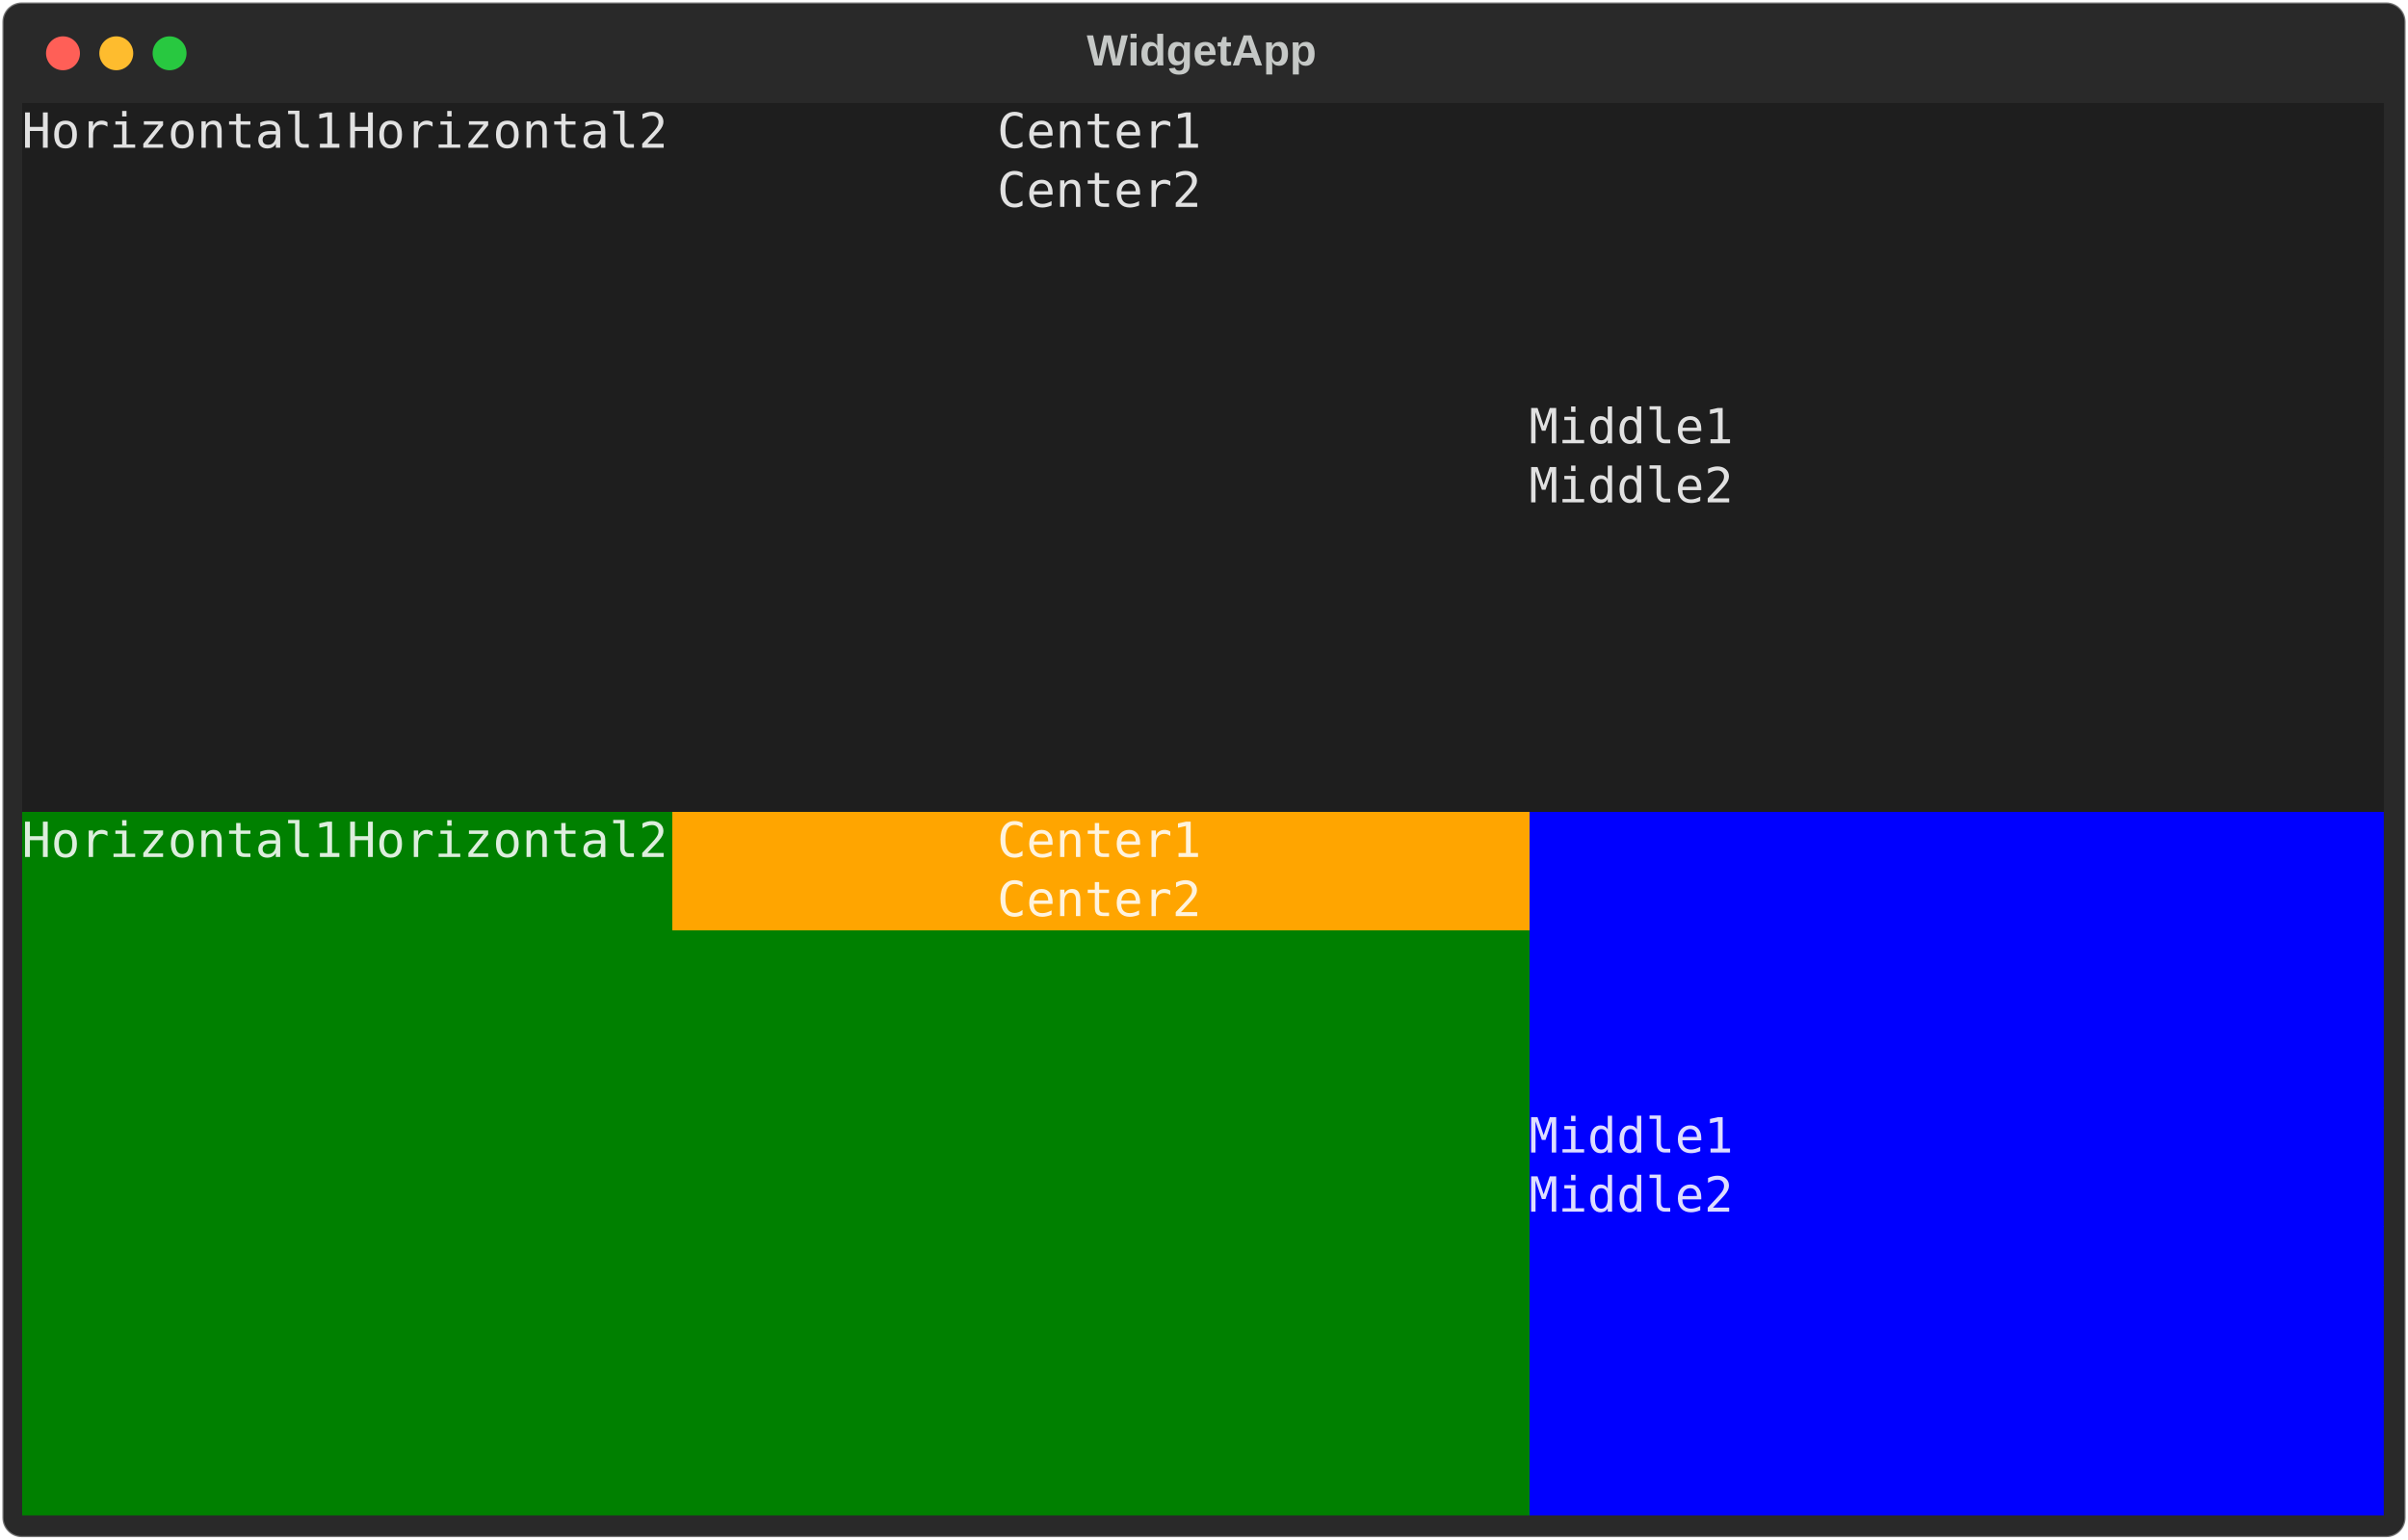
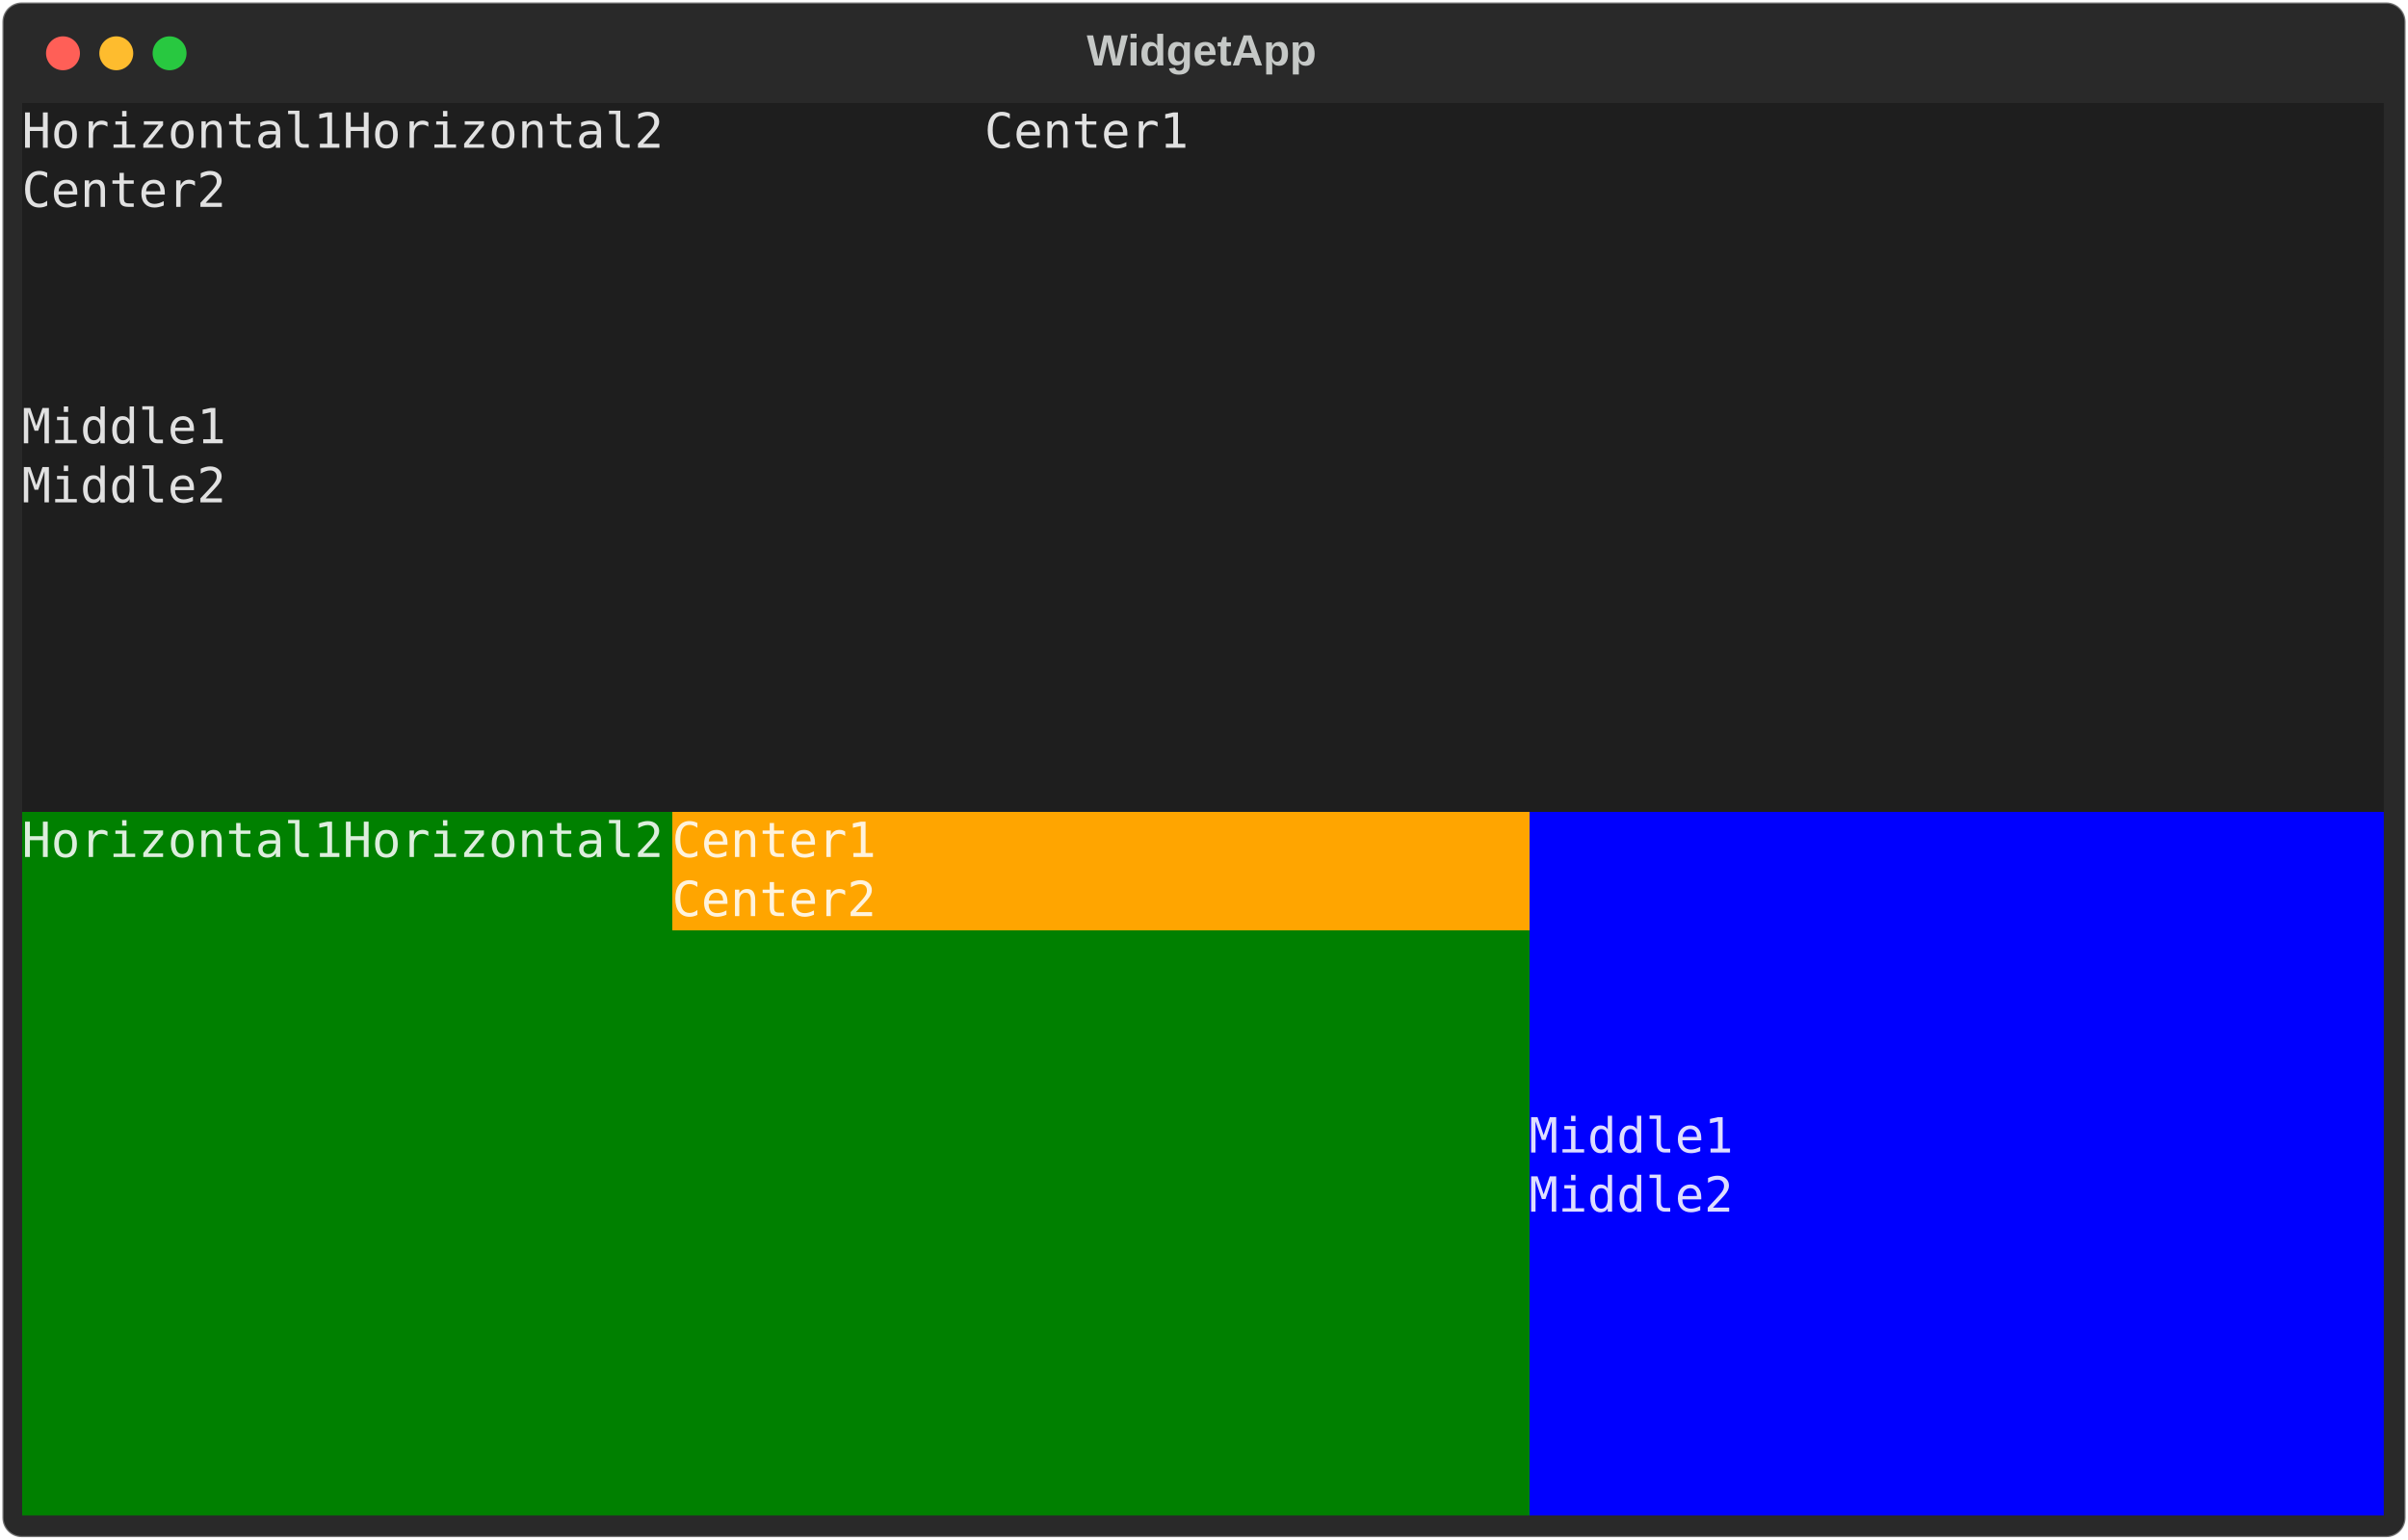
<svg xmlns="http://www.w3.org/2000/svg" class="rich-terminal" viewBox="0 0 994 635.6">
  <style>

    @font-face {
        font-family: "Fira Code";
        src: local("FiraCode-Regular"),
                url("https://cdnjs.cloudflare.com/ajax/libs/firacode/6.2.0/woff2/FiraCode-Regular.woff2") format("woff2"),
                url("https://cdnjs.cloudflare.com/ajax/libs/firacode/6.2.0/woff/FiraCode-Regular.woff") format("woff");
        font-style: normal;
        font-weight: 400;
    }
    @font-face {
        font-family: "Fira Code";
        src: local("FiraCode-Bold"),
                url("https://cdnjs.cloudflare.com/ajax/libs/firacode/6.2.0/woff2/FiraCode-Bold.woff2") format("woff2"),
                url("https://cdnjs.cloudflare.com/ajax/libs/firacode/6.2.0/woff/FiraCode-Bold.woff") format("woff");
        font-style: bold;
        font-weight: 700;
    }

-     .terminal-2214866512-matrix {
+     .terminal-18905653-matrix {
        font-family: Fira Code, monospace;
        font-size: 20px;
        line-height: 24.4px;
        font-variant-east-asian: full-width;
    }

-     .terminal-2214866512-title {
+     .terminal-18905653-title {
        font-size: 18px;
        font-weight: bold;
        font-family: arial;
    }

-     .terminal-2214866512-r1 { fill: #e1e1e1 }
- .terminal-2214866512-r2 { fill: #c5c8c6 }
- .terminal-2214866512-r3 { fill: #ddeedd }
- .terminal-2214866512-r4 { fill: #fff3dd }
- .terminal-2214866512-r5 { fill: #ddddff }
+     .terminal-18905653-r1 { fill: #e1e1e1 }
+ .terminal-18905653-r2 { fill: #c5c8c6 }
+ .terminal-18905653-r3 { fill: #ddeedd }
+ .terminal-18905653-r4 { fill: #fff3dd }
+ .terminal-18905653-r5 { fill: #ddddff }
    </style>
  <defs>
-     <clipPath id="terminal-2214866512-clip-terminal">
+     <clipPath id="terminal-18905653-clip-terminal">
      <rect x="0" y="0" width="975.0" height="584.6" />
    </clipPath>
-     <clipPath id="terminal-2214866512-line-0">
+     <clipPath id="terminal-18905653-line-0">
      <rect x="0" y="1.5" width="976" height="24.65" />
    </clipPath>
-     <clipPath id="terminal-2214866512-line-1">
+     <clipPath id="terminal-18905653-line-1">
      <rect x="0" y="25.9" width="976" height="24.65" />
    </clipPath>
-     <clipPath id="terminal-2214866512-line-2">
+     <clipPath id="terminal-18905653-line-2">
      <rect x="0" y="50.3" width="976" height="24.65" />
    </clipPath>
-     <clipPath id="terminal-2214866512-line-3">
+     <clipPath id="terminal-18905653-line-3">
      <rect x="0" y="74.7" width="976" height="24.65" />
    </clipPath>
-     <clipPath id="terminal-2214866512-line-4">
+     <clipPath id="terminal-18905653-line-4">
      <rect x="0" y="99.1" width="976" height="24.65" />
    </clipPath>
-     <clipPath id="terminal-2214866512-line-5">
+     <clipPath id="terminal-18905653-line-5">
      <rect x="0" y="123.5" width="976" height="24.65" />
    </clipPath>
-     <clipPath id="terminal-2214866512-line-6">
+     <clipPath id="terminal-18905653-line-6">
      <rect x="0" y="147.9" width="976" height="24.65" />
    </clipPath>
-     <clipPath id="terminal-2214866512-line-7">
+     <clipPath id="terminal-18905653-line-7">
      <rect x="0" y="172.3" width="976" height="24.65" />
    </clipPath>
-     <clipPath id="terminal-2214866512-line-8">
+     <clipPath id="terminal-18905653-line-8">
      <rect x="0" y="196.7" width="976" height="24.65" />
    </clipPath>
-     <clipPath id="terminal-2214866512-line-9">
+     <clipPath id="terminal-18905653-line-9">
      <rect x="0" y="221.1" width="976" height="24.65" />
    </clipPath>
-     <clipPath id="terminal-2214866512-line-10">
+     <clipPath id="terminal-18905653-line-10">
      <rect x="0" y="245.5" width="976" height="24.65" />
    </clipPath>
-     <clipPath id="terminal-2214866512-line-11">
+     <clipPath id="terminal-18905653-line-11">
      <rect x="0" y="269.9" width="976" height="24.65" />
    </clipPath>
-     <clipPath id="terminal-2214866512-line-12">
+     <clipPath id="terminal-18905653-line-12">
      <rect x="0" y="294.3" width="976" height="24.65" />
    </clipPath>
-     <clipPath id="terminal-2214866512-line-13">
+     <clipPath id="terminal-18905653-line-13">
      <rect x="0" y="318.7" width="976" height="24.65" />
    </clipPath>
-     <clipPath id="terminal-2214866512-line-14">
+     <clipPath id="terminal-18905653-line-14">
      <rect x="0" y="343.1" width="976" height="24.65" />
    </clipPath>
-     <clipPath id="terminal-2214866512-line-15">
+     <clipPath id="terminal-18905653-line-15">
      <rect x="0" y="367.5" width="976" height="24.65" />
    </clipPath>
-     <clipPath id="terminal-2214866512-line-16">
+     <clipPath id="terminal-18905653-line-16">
      <rect x="0" y="391.9" width="976" height="24.65" />
    </clipPath>
-     <clipPath id="terminal-2214866512-line-17">
+     <clipPath id="terminal-18905653-line-17">
      <rect x="0" y="416.3" width="976" height="24.65" />
    </clipPath>
-     <clipPath id="terminal-2214866512-line-18">
+     <clipPath id="terminal-18905653-line-18">
      <rect x="0" y="440.7" width="976" height="24.65" />
    </clipPath>
-     <clipPath id="terminal-2214866512-line-19">
+     <clipPath id="terminal-18905653-line-19">
      <rect x="0" y="465.1" width="976" height="24.65" />
    </clipPath>
-     <clipPath id="terminal-2214866512-line-20">
+     <clipPath id="terminal-18905653-line-20">
      <rect x="0" y="489.5" width="976" height="24.65" />
    </clipPath>
-     <clipPath id="terminal-2214866512-line-21">
+     <clipPath id="terminal-18905653-line-21">
      <rect x="0" y="513.9" width="976" height="24.65" />
    </clipPath>
-     <clipPath id="terminal-2214866512-line-22">
+     <clipPath id="terminal-18905653-line-22">
      <rect x="0" y="538.3" width="976" height="24.65" />
    </clipPath>
  </defs>
  <rect fill="#292929" stroke="rgba(255,255,255,0.35)" stroke-width="1" x="1" y="1" width="992" height="633.6" rx="8" />
-   <text class="terminal-2214866512-title" fill="#c5c8c6" text-anchor="middle" x="496" y="27">WidgetApp</text>
+   <text class="terminal-18905653-title" fill="#c5c8c6" text-anchor="middle" x="496" y="27">WidgetApp</text>
  <g transform="translate(26,22)">
    <circle cx="0" cy="0" r="7" fill="#ff5f57" />
    <circle cx="22" cy="0" r="7" fill="#febc2e" />
    <circle cx="44" cy="0" r="7" fill="#28c840" />
  </g>
-   <g transform="translate(9, 41)" clip-path="url(#terminal-2214866512-clip-terminal)">
-     <rect fill="#1e1e1e" x="0" y="1.5" width="134.2" height="24.65" shape-rendering="crispEdges" />
-     <rect fill="#1e1e1e" x="134.2" y="1.5" width="134.2" height="24.65" shape-rendering="crispEdges" />
-     <rect fill="#1e1e1e" x="268.4" y="1.5" width="134.2" height="24.65" shape-rendering="crispEdges" />
-     <rect fill="#1e1e1e" x="402.6" y="1.5" width="85.4" height="24.65" shape-rendering="crispEdges" />
-     <rect fill="#1e1e1e" x="488" y="1.5" width="134.2" height="24.65" shape-rendering="crispEdges" />
-     <rect fill="#1e1e1e" x="622.2" y="1.5" width="85.4" height="24.65" shape-rendering="crispEdges" />
-     <rect fill="#1e1e1e" x="707.6" y="1.5" width="268.4" height="24.65" shape-rendering="crispEdges" />
-     <rect fill="#1e1e1e" x="0" y="25.9" width="268.4" height="24.65" shape-rendering="crispEdges" />
-     <rect fill="#1e1e1e" x="268.4" y="25.9" width="134.2" height="24.65" shape-rendering="crispEdges" />
-     <rect fill="#1e1e1e" x="402.6" y="25.9" width="85.4" height="24.65" shape-rendering="crispEdges" />
-     <rect fill="#1e1e1e" x="488" y="25.9" width="134.2" height="24.65" shape-rendering="crispEdges" />
-     <rect fill="#1e1e1e" x="622.2" y="25.9" width="85.4" height="24.65" shape-rendering="crispEdges" />
-     <rect fill="#1e1e1e" x="707.6" y="25.9" width="268.4" height="24.65" shape-rendering="crispEdges" />
-     <rect fill="#1e1e1e" x="0" y="50.3" width="622.2" height="24.65" shape-rendering="crispEdges" />
-     <rect fill="#1e1e1e" x="622.2" y="50.3" width="85.4" height="24.65" shape-rendering="crispEdges" />
-     <rect fill="#1e1e1e" x="707.6" y="50.3" width="268.4" height="24.65" shape-rendering="crispEdges" />
-     <rect fill="#1e1e1e" x="0" y="74.7" width="622.2" height="24.65" shape-rendering="crispEdges" />
-     <rect fill="#1e1e1e" x="622.2" y="74.7" width="85.4" height="24.65" shape-rendering="crispEdges" />
-     <rect fill="#1e1e1e" x="707.6" y="74.7" width="268.4" height="24.65" shape-rendering="crispEdges" />
-     <rect fill="#1e1e1e" x="0" y="99.1" width="622.2" height="24.65" shape-rendering="crispEdges" />
-     <rect fill="#1e1e1e" x="622.2" y="99.1" width="85.4" height="24.65" shape-rendering="crispEdges" />
-     <rect fill="#1e1e1e" x="707.6" y="99.1" width="268.4" height="24.65" shape-rendering="crispEdges" />
-     <rect fill="#1e1e1e" x="0" y="123.5" width="622.2" height="24.65" shape-rendering="crispEdges" />
-     <rect fill="#1e1e1e" x="622.2" y="123.5" width="85.4" height="24.65" shape-rendering="crispEdges" />
-     <rect fill="#1e1e1e" x="707.6" y="123.5" width="268.4" height="24.65" shape-rendering="crispEdges" />
-     <rect fill="#1e1e1e" x="0" y="147.9" width="622.2" height="24.65" shape-rendering="crispEdges" />
-     <rect fill="#1e1e1e" x="622.2" y="147.9" width="85.4" height="24.65" shape-rendering="crispEdges" />
-     <rect fill="#1e1e1e" x="707.6" y="147.9" width="268.4" height="24.65" shape-rendering="crispEdges" />
-     <rect fill="#1e1e1e" x="0" y="172.3" width="622.2" height="24.65" shape-rendering="crispEdges" />
-     <rect fill="#1e1e1e" x="622.2" y="172.3" width="85.4" height="24.65" shape-rendering="crispEdges" />
-     <rect fill="#1e1e1e" x="707.6" y="172.3" width="268.4" height="24.65" shape-rendering="crispEdges" />
-     <rect fill="#1e1e1e" x="0" y="196.7" width="622.2" height="24.65" shape-rendering="crispEdges" />
-     <rect fill="#1e1e1e" x="622.2" y="196.7" width="85.4" height="24.65" shape-rendering="crispEdges" />
-     <rect fill="#1e1e1e" x="707.6" y="196.7" width="268.4" height="24.65" shape-rendering="crispEdges" />
-     <rect fill="#1e1e1e" x="0" y="221.1" width="622.2" height="24.65" shape-rendering="crispEdges" />
-     <rect fill="#1e1e1e" x="622.2" y="221.1" width="85.4" height="24.65" shape-rendering="crispEdges" />
-     <rect fill="#1e1e1e" x="707.6" y="221.1" width="268.4" height="24.65" shape-rendering="crispEdges" />
-     <rect fill="#1e1e1e" x="0" y="245.5" width="622.2" height="24.65" shape-rendering="crispEdges" />
-     <rect fill="#1e1e1e" x="622.2" y="245.5" width="85.4" height="24.65" shape-rendering="crispEdges" />
-     <rect fill="#1e1e1e" x="707.6" y="245.5" width="268.4" height="24.65" shape-rendering="crispEdges" />
-     <rect fill="#1e1e1e" x="0" y="269.9" width="622.2" height="24.65" shape-rendering="crispEdges" />
-     <rect fill="#1e1e1e" x="622.2" y="269.9" width="85.4" height="24.65" shape-rendering="crispEdges" />
-     <rect fill="#1e1e1e" x="707.6" y="269.9" width="268.4" height="24.65" shape-rendering="crispEdges" />
-     <rect fill="#008000" x="0" y="294.3" width="134.2" height="24.65" shape-rendering="crispEdges" />
-     <rect fill="#008000" x="134.2" y="294.3" width="134.2" height="24.65" shape-rendering="crispEdges" />
-     <rect fill="#ffa500" x="268.4" y="294.3" width="134.2" height="24.65" shape-rendering="crispEdges" />
-     <rect fill="#ffa500" x="402.6" y="294.3" width="85.4" height="24.65" shape-rendering="crispEdges" />
-     <rect fill="#ffa500" x="488" y="294.3" width="134.2" height="24.65" shape-rendering="crispEdges" />
-     <rect fill="#0000ff" x="622.2" y="294.3" width="85.4" height="24.65" shape-rendering="crispEdges" />
-     <rect fill="#0000ff" x="707.6" y="294.3" width="268.4" height="24.65" shape-rendering="crispEdges" />
+   <g transform="translate(9, 41)" clip-path="url(#terminal-18905653-clip-terminal)">
+     <rect fill="#1e1e1e" x="0" y="1.5" width="976" height="24.65" shape-rendering="crispEdges" />
+     <rect fill="#1e1e1e" x="0" y="25.9" width="976" height="24.65" shape-rendering="crispEdges" />
+     <rect fill="#1e1e1e" x="0" y="50.3" width="976" height="24.65" shape-rendering="crispEdges" />
+     <rect fill="#1e1e1e" x="0" y="74.7" width="976" height="24.65" shape-rendering="crispEdges" />
+     <rect fill="#1e1e1e" x="0" y="99.1" width="976" height="24.65" shape-rendering="crispEdges" />
+     <rect fill="#1e1e1e" x="0" y="123.5" width="976" height="24.65" shape-rendering="crispEdges" />
+     <rect fill="#1e1e1e" x="0" y="147.9" width="976" height="24.65" shape-rendering="crispEdges" />
+     <rect fill="#1e1e1e" x="0" y="172.3" width="976" height="24.65" shape-rendering="crispEdges" />
+     <rect fill="#1e1e1e" x="0" y="196.7" width="976" height="24.65" shape-rendering="crispEdges" />
+     <rect fill="#1e1e1e" x="0" y="221.1" width="976" height="24.65" shape-rendering="crispEdges" />
+     <rect fill="#1e1e1e" x="0" y="245.5" width="976" height="24.65" shape-rendering="crispEdges" />
+     <rect fill="#1e1e1e" x="0" y="269.9" width="976" height="24.65" shape-rendering="crispEdges" />
+     <rect fill="#008000" x="0" y="294.3" width="268.4" height="24.65" shape-rendering="crispEdges" />
+     <rect fill="#ffa500" x="268.4" y="294.3" width="353.8" height="24.65" shape-rendering="crispEdges" />
+     <rect fill="#0000ff" x="622.2" y="294.3" width="353.8" height="24.65" shape-rendering="crispEdges" />
    <rect fill="#008000" x="0" y="318.7" width="268.4" height="24.65" shape-rendering="crispEdges" />
-     <rect fill="#ffa500" x="268.4" y="318.7" width="134.2" height="24.65" shape-rendering="crispEdges" />
-     <rect fill="#ffa500" x="402.6" y="318.7" width="85.4" height="24.65" shape-rendering="crispEdges" />
-     <rect fill="#ffa500" x="488" y="318.7" width="134.2" height="24.65" shape-rendering="crispEdges" />
-     <rect fill="#0000ff" x="622.2" y="318.7" width="85.4" height="24.65" shape-rendering="crispEdges" />
-     <rect fill="#0000ff" x="707.6" y="318.7" width="268.4" height="24.65" shape-rendering="crispEdges" />
+     <rect fill="#ffa500" x="268.4" y="318.7" width="353.8" height="24.65" shape-rendering="crispEdges" />
+     <rect fill="#0000ff" x="622.2" y="318.7" width="353.8" height="24.65" shape-rendering="crispEdges" />
    <rect fill="#008000" x="0" y="343.1" width="622.2" height="24.65" shape-rendering="crispEdges" />
-     <rect fill="#0000ff" x="622.2" y="343.1" width="85.4" height="24.65" shape-rendering="crispEdges" />
-     <rect fill="#0000ff" x="707.6" y="343.1" width="268.4" height="24.65" shape-rendering="crispEdges" />
+     <rect fill="#0000ff" x="622.2" y="343.1" width="353.8" height="24.65" shape-rendering="crispEdges" />
    <rect fill="#008000" x="0" y="367.5" width="622.2" height="24.65" shape-rendering="crispEdges" />
-     <rect fill="#0000ff" x="622.2" y="367.5" width="85.4" height="24.65" shape-rendering="crispEdges" />
-     <rect fill="#0000ff" x="707.6" y="367.5" width="268.4" height="24.65" shape-rendering="crispEdges" />
+     <rect fill="#0000ff" x="622.2" y="367.5" width="353.8" height="24.65" shape-rendering="crispEdges" />
    <rect fill="#008000" x="0" y="391.9" width="622.2" height="24.65" shape-rendering="crispEdges" />
-     <rect fill="#0000ff" x="622.2" y="391.9" width="85.4" height="24.65" shape-rendering="crispEdges" />
-     <rect fill="#0000ff" x="707.6" y="391.9" width="268.4" height="24.65" shape-rendering="crispEdges" />
+     <rect fill="#0000ff" x="622.2" y="391.9" width="353.8" height="24.65" shape-rendering="crispEdges" />
    <rect fill="#008000" x="0" y="416.3" width="622.2" height="24.65" shape-rendering="crispEdges" />
-     <rect fill="#0000ff" x="622.2" y="416.3" width="85.4" height="24.65" shape-rendering="crispEdges" />
-     <rect fill="#0000ff" x="707.6" y="416.3" width="268.4" height="24.65" shape-rendering="crispEdges" />
+     <rect fill="#0000ff" x="622.2" y="416.3" width="353.8" height="24.65" shape-rendering="crispEdges" />
    <rect fill="#008000" x="0" y="440.7" width="622.2" height="24.65" shape-rendering="crispEdges" />
-     <rect fill="#0000ff" x="622.2" y="440.7" width="85.4" height="24.65" shape-rendering="crispEdges" />
-     <rect fill="#0000ff" x="707.6" y="440.7" width="268.4" height="24.65" shape-rendering="crispEdges" />
+     <rect fill="#0000ff" x="622.2" y="440.7" width="353.8" height="24.65" shape-rendering="crispEdges" />
    <rect fill="#008000" x="0" y="465.1" width="622.2" height="24.65" shape-rendering="crispEdges" />
-     <rect fill="#0000ff" x="622.2" y="465.1" width="85.4" height="24.65" shape-rendering="crispEdges" />
-     <rect fill="#0000ff" x="707.6" y="465.1" width="268.4" height="24.65" shape-rendering="crispEdges" />
+     <rect fill="#0000ff" x="622.2" y="465.1" width="353.8" height="24.65" shape-rendering="crispEdges" />
    <rect fill="#008000" x="0" y="489.5" width="622.2" height="24.65" shape-rendering="crispEdges" />
-     <rect fill="#0000ff" x="622.2" y="489.5" width="85.4" height="24.65" shape-rendering="crispEdges" />
-     <rect fill="#0000ff" x="707.6" y="489.5" width="268.4" height="24.65" shape-rendering="crispEdges" />
+     <rect fill="#0000ff" x="622.2" y="489.5" width="353.8" height="24.65" shape-rendering="crispEdges" />
    <rect fill="#008000" x="0" y="513.9" width="622.2" height="24.65" shape-rendering="crispEdges" />
-     <rect fill="#0000ff" x="622.2" y="513.9" width="85.4" height="24.65" shape-rendering="crispEdges" />
-     <rect fill="#0000ff" x="707.6" y="513.9" width="268.4" height="24.65" shape-rendering="crispEdges" />
+     <rect fill="#0000ff" x="622.2" y="513.9" width="353.8" height="24.65" shape-rendering="crispEdges" />
    <rect fill="#008000" x="0" y="538.3" width="622.2" height="24.65" shape-rendering="crispEdges" />
-     <rect fill="#0000ff" x="622.2" y="538.3" width="85.4" height="24.65" shape-rendering="crispEdges" />
-     <rect fill="#0000ff" x="707.6" y="538.3" width="268.4" height="24.65" shape-rendering="crispEdges" />
+     <rect fill="#0000ff" x="622.2" y="538.3" width="353.8" height="24.65" shape-rendering="crispEdges" />
    <rect fill="#008000" x="0" y="562.7" width="622.2" height="24.65" shape-rendering="crispEdges" />
-     <rect fill="#0000ff" x="622.2" y="562.7" width="85.4" height="24.65" shape-rendering="crispEdges" />
-     <rect fill="#0000ff" x="707.6" y="562.7" width="268.4" height="24.65" shape-rendering="crispEdges" />
-     <g class="terminal-2214866512-matrix">
-       <text class="terminal-2214866512-r1" x="0" y="20" textLength="134.2" clip-path="url(#terminal-2214866512-line-0)">Horizontal1</text>
-       <text class="terminal-2214866512-r1" x="134.2" y="20" textLength="134.2" clip-path="url(#terminal-2214866512-line-0)">Horizontal2</text>
-       <text class="terminal-2214866512-r1" x="402.6" y="20" textLength="85.4" clip-path="url(#terminal-2214866512-line-0)">Center1</text>
-       <text class="terminal-2214866512-r2" x="976" y="20" textLength="12.2" clip-path="url(#terminal-2214866512-line-0)">
- </text>
-       <text class="terminal-2214866512-r1" x="402.6" y="44.4" textLength="85.4" clip-path="url(#terminal-2214866512-line-1)">Center2</text>
-       <text class="terminal-2214866512-r2" x="976" y="44.4" textLength="12.2" clip-path="url(#terminal-2214866512-line-1)">
- </text>
-       <text class="terminal-2214866512-r2" x="976" y="68.8" textLength="12.2" clip-path="url(#terminal-2214866512-line-2)">
- </text>
-       <text class="terminal-2214866512-r2" x="976" y="93.2" textLength="12.2" clip-path="url(#terminal-2214866512-line-3)">
- </text>
-       <text class="terminal-2214866512-r2" x="976" y="117.6" textLength="12.2" clip-path="url(#terminal-2214866512-line-4)">
- </text>
-       <text class="terminal-2214866512-r1" x="622.2" y="142" textLength="85.4" clip-path="url(#terminal-2214866512-line-5)">Middle1</text>
-       <text class="terminal-2214866512-r2" x="976" y="142" textLength="12.2" clip-path="url(#terminal-2214866512-line-5)">
- </text>
-       <text class="terminal-2214866512-r1" x="622.2" y="166.4" textLength="85.4" clip-path="url(#terminal-2214866512-line-6)">Middle2</text>
-       <text class="terminal-2214866512-r2" x="976" y="166.4" textLength="12.2" clip-path="url(#terminal-2214866512-line-6)">
- </text>
-       <text class="terminal-2214866512-r2" x="976" y="190.8" textLength="12.2" clip-path="url(#terminal-2214866512-line-7)">
- </text>
-       <text class="terminal-2214866512-r2" x="976" y="215.2" textLength="12.2" clip-path="url(#terminal-2214866512-line-8)">
- </text>
-       <text class="terminal-2214866512-r2" x="976" y="239.6" textLength="12.2" clip-path="url(#terminal-2214866512-line-9)">
- </text>
-       <text class="terminal-2214866512-r2" x="976" y="264" textLength="12.2" clip-path="url(#terminal-2214866512-line-10)">
- </text>
-       <text class="terminal-2214866512-r2" x="976" y="288.4" textLength="12.2" clip-path="url(#terminal-2214866512-line-11)">
- </text>
-       <text class="terminal-2214866512-r3" x="0" y="312.8" textLength="134.2" clip-path="url(#terminal-2214866512-line-12)">Horizontal1</text>
-       <text class="terminal-2214866512-r3" x="134.2" y="312.8" textLength="134.2" clip-path="url(#terminal-2214866512-line-12)">Horizontal2</text>
-       <text class="terminal-2214866512-r4" x="402.6" y="312.8" textLength="85.4" clip-path="url(#terminal-2214866512-line-12)">Center1</text>
-       <text class="terminal-2214866512-r2" x="976" y="312.8" textLength="12.2" clip-path="url(#terminal-2214866512-line-12)">
- </text>
-       <text class="terminal-2214866512-r4" x="402.6" y="337.2" textLength="85.4" clip-path="url(#terminal-2214866512-line-13)">Center2</text>
-       <text class="terminal-2214866512-r2" x="976" y="337.2" textLength="12.2" clip-path="url(#terminal-2214866512-line-13)">
- </text>
-       <text class="terminal-2214866512-r2" x="976" y="361.6" textLength="12.2" clip-path="url(#terminal-2214866512-line-14)">
- </text>
-       <text class="terminal-2214866512-r2" x="976" y="386" textLength="12.2" clip-path="url(#terminal-2214866512-line-15)">
- </text>
-       <text class="terminal-2214866512-r2" x="976" y="410.4" textLength="12.2" clip-path="url(#terminal-2214866512-line-16)">
- </text>
-       <text class="terminal-2214866512-r5" x="622.2" y="434.8" textLength="85.4" clip-path="url(#terminal-2214866512-line-17)">Middle1</text>
-       <text class="terminal-2214866512-r2" x="976" y="434.8" textLength="12.2" clip-path="url(#terminal-2214866512-line-17)">
- </text>
-       <text class="terminal-2214866512-r5" x="622.2" y="459.2" textLength="85.4" clip-path="url(#terminal-2214866512-line-18)">Middle2</text>
-       <text class="terminal-2214866512-r2" x="976" y="459.2" textLength="12.2" clip-path="url(#terminal-2214866512-line-18)">
- </text>
-       <text class="terminal-2214866512-r2" x="976" y="483.6" textLength="12.2" clip-path="url(#terminal-2214866512-line-19)">
- </text>
-       <text class="terminal-2214866512-r2" x="976" y="508" textLength="12.2" clip-path="url(#terminal-2214866512-line-20)">
- </text>
-       <text class="terminal-2214866512-r2" x="976" y="532.4" textLength="12.2" clip-path="url(#terminal-2214866512-line-21)">
- </text>
-       <text class="terminal-2214866512-r2" x="976" y="556.8" textLength="12.2" clip-path="url(#terminal-2214866512-line-22)">
+     <rect fill="#0000ff" x="622.2" y="562.7" width="353.8" height="24.65" shape-rendering="crispEdges" />
+     <g class="terminal-18905653-matrix">
+       <text class="terminal-18905653-r1" x="0" y="20" textLength="976" clip-path="url(#terminal-18905653-line-0)">Horizontal1Horizontal2           Center1                                        </text>
+       <text class="terminal-18905653-r2" x="976" y="20" textLength="12.2" clip-path="url(#terminal-18905653-line-0)">
+ </text>
+       <text class="terminal-18905653-r1" x="0" y="44.4" textLength="976" clip-path="url(#terminal-18905653-line-1)">                                 Center2                                        </text>
+       <text class="terminal-18905653-r2" x="976" y="44.4" textLength="12.2" clip-path="url(#terminal-18905653-line-1)">
+ </text>
+       <text class="terminal-18905653-r2" x="976" y="68.8" textLength="12.2" clip-path="url(#terminal-18905653-line-2)">
+ </text>
+       <text class="terminal-18905653-r2" x="976" y="93.2" textLength="12.2" clip-path="url(#terminal-18905653-line-3)">
+ </text>
+       <text class="terminal-18905653-r2" x="976" y="117.6" textLength="12.2" clip-path="url(#terminal-18905653-line-4)">
+ </text>
+       <text class="terminal-18905653-r1" x="0" y="142" textLength="976" clip-path="url(#terminal-18905653-line-5)">                                                   Middle1                      </text>
+       <text class="terminal-18905653-r2" x="976" y="142" textLength="12.2" clip-path="url(#terminal-18905653-line-5)">
+ </text>
+       <text class="terminal-18905653-r1" x="0" y="166.4" textLength="976" clip-path="url(#terminal-18905653-line-6)">                                                   Middle2                      </text>
+       <text class="terminal-18905653-r2" x="976" y="166.4" textLength="12.2" clip-path="url(#terminal-18905653-line-6)">
+ </text>
+       <text class="terminal-18905653-r2" x="976" y="190.8" textLength="12.2" clip-path="url(#terminal-18905653-line-7)">
+ </text>
+       <text class="terminal-18905653-r2" x="976" y="215.2" textLength="12.2" clip-path="url(#terminal-18905653-line-8)">
+ </text>
+       <text class="terminal-18905653-r2" x="976" y="239.6" textLength="12.2" clip-path="url(#terminal-18905653-line-9)">
+ </text>
+       <text class="terminal-18905653-r2" x="976" y="264" textLength="12.2" clip-path="url(#terminal-18905653-line-10)">
+ </text>
+       <text class="terminal-18905653-r2" x="976" y="288.4" textLength="12.2" clip-path="url(#terminal-18905653-line-11)">
+ </text>
+       <text class="terminal-18905653-r3" x="0" y="312.8" textLength="268.4" clip-path="url(#terminal-18905653-line-12)">Horizontal1Horizontal2</text>
+       <text class="terminal-18905653-r4" x="268.4" y="312.8" textLength="353.8" clip-path="url(#terminal-18905653-line-12)">           Center1           </text>
+       <text class="terminal-18905653-r2" x="976" y="312.8" textLength="12.2" clip-path="url(#terminal-18905653-line-12)">
+ </text>
+       <text class="terminal-18905653-r4" x="268.4" y="337.2" textLength="353.8" clip-path="url(#terminal-18905653-line-13)">           Center2           </text>
+       <text class="terminal-18905653-r2" x="976" y="337.2" textLength="12.2" clip-path="url(#terminal-18905653-line-13)">
+ </text>
+       <text class="terminal-18905653-r2" x="976" y="361.6" textLength="12.2" clip-path="url(#terminal-18905653-line-14)">
+ </text>
+       <text class="terminal-18905653-r2" x="976" y="386" textLength="12.2" clip-path="url(#terminal-18905653-line-15)">
+ </text>
+       <text class="terminal-18905653-r2" x="976" y="410.4" textLength="12.2" clip-path="url(#terminal-18905653-line-16)">
+ </text>
+       <text class="terminal-18905653-r5" x="622.2" y="434.8" textLength="353.8" clip-path="url(#terminal-18905653-line-17)">Middle1                      </text>
+       <text class="terminal-18905653-r2" x="976" y="434.8" textLength="12.2" clip-path="url(#terminal-18905653-line-17)">
+ </text>
+       <text class="terminal-18905653-r5" x="622.2" y="459.2" textLength="353.8" clip-path="url(#terminal-18905653-line-18)">Middle2                      </text>
+       <text class="terminal-18905653-r2" x="976" y="459.2" textLength="12.2" clip-path="url(#terminal-18905653-line-18)">
+ </text>
+       <text class="terminal-18905653-r2" x="976" y="483.6" textLength="12.2" clip-path="url(#terminal-18905653-line-19)">
+ </text>
+       <text class="terminal-18905653-r2" x="976" y="508" textLength="12.2" clip-path="url(#terminal-18905653-line-20)">
+ </text>
+       <text class="terminal-18905653-r2" x="976" y="532.4" textLength="12.2" clip-path="url(#terminal-18905653-line-21)">
+ </text>
+       <text class="terminal-18905653-r2" x="976" y="556.8" textLength="12.2" clip-path="url(#terminal-18905653-line-22)">
</text>
    </g>
  </g>
</svg>
